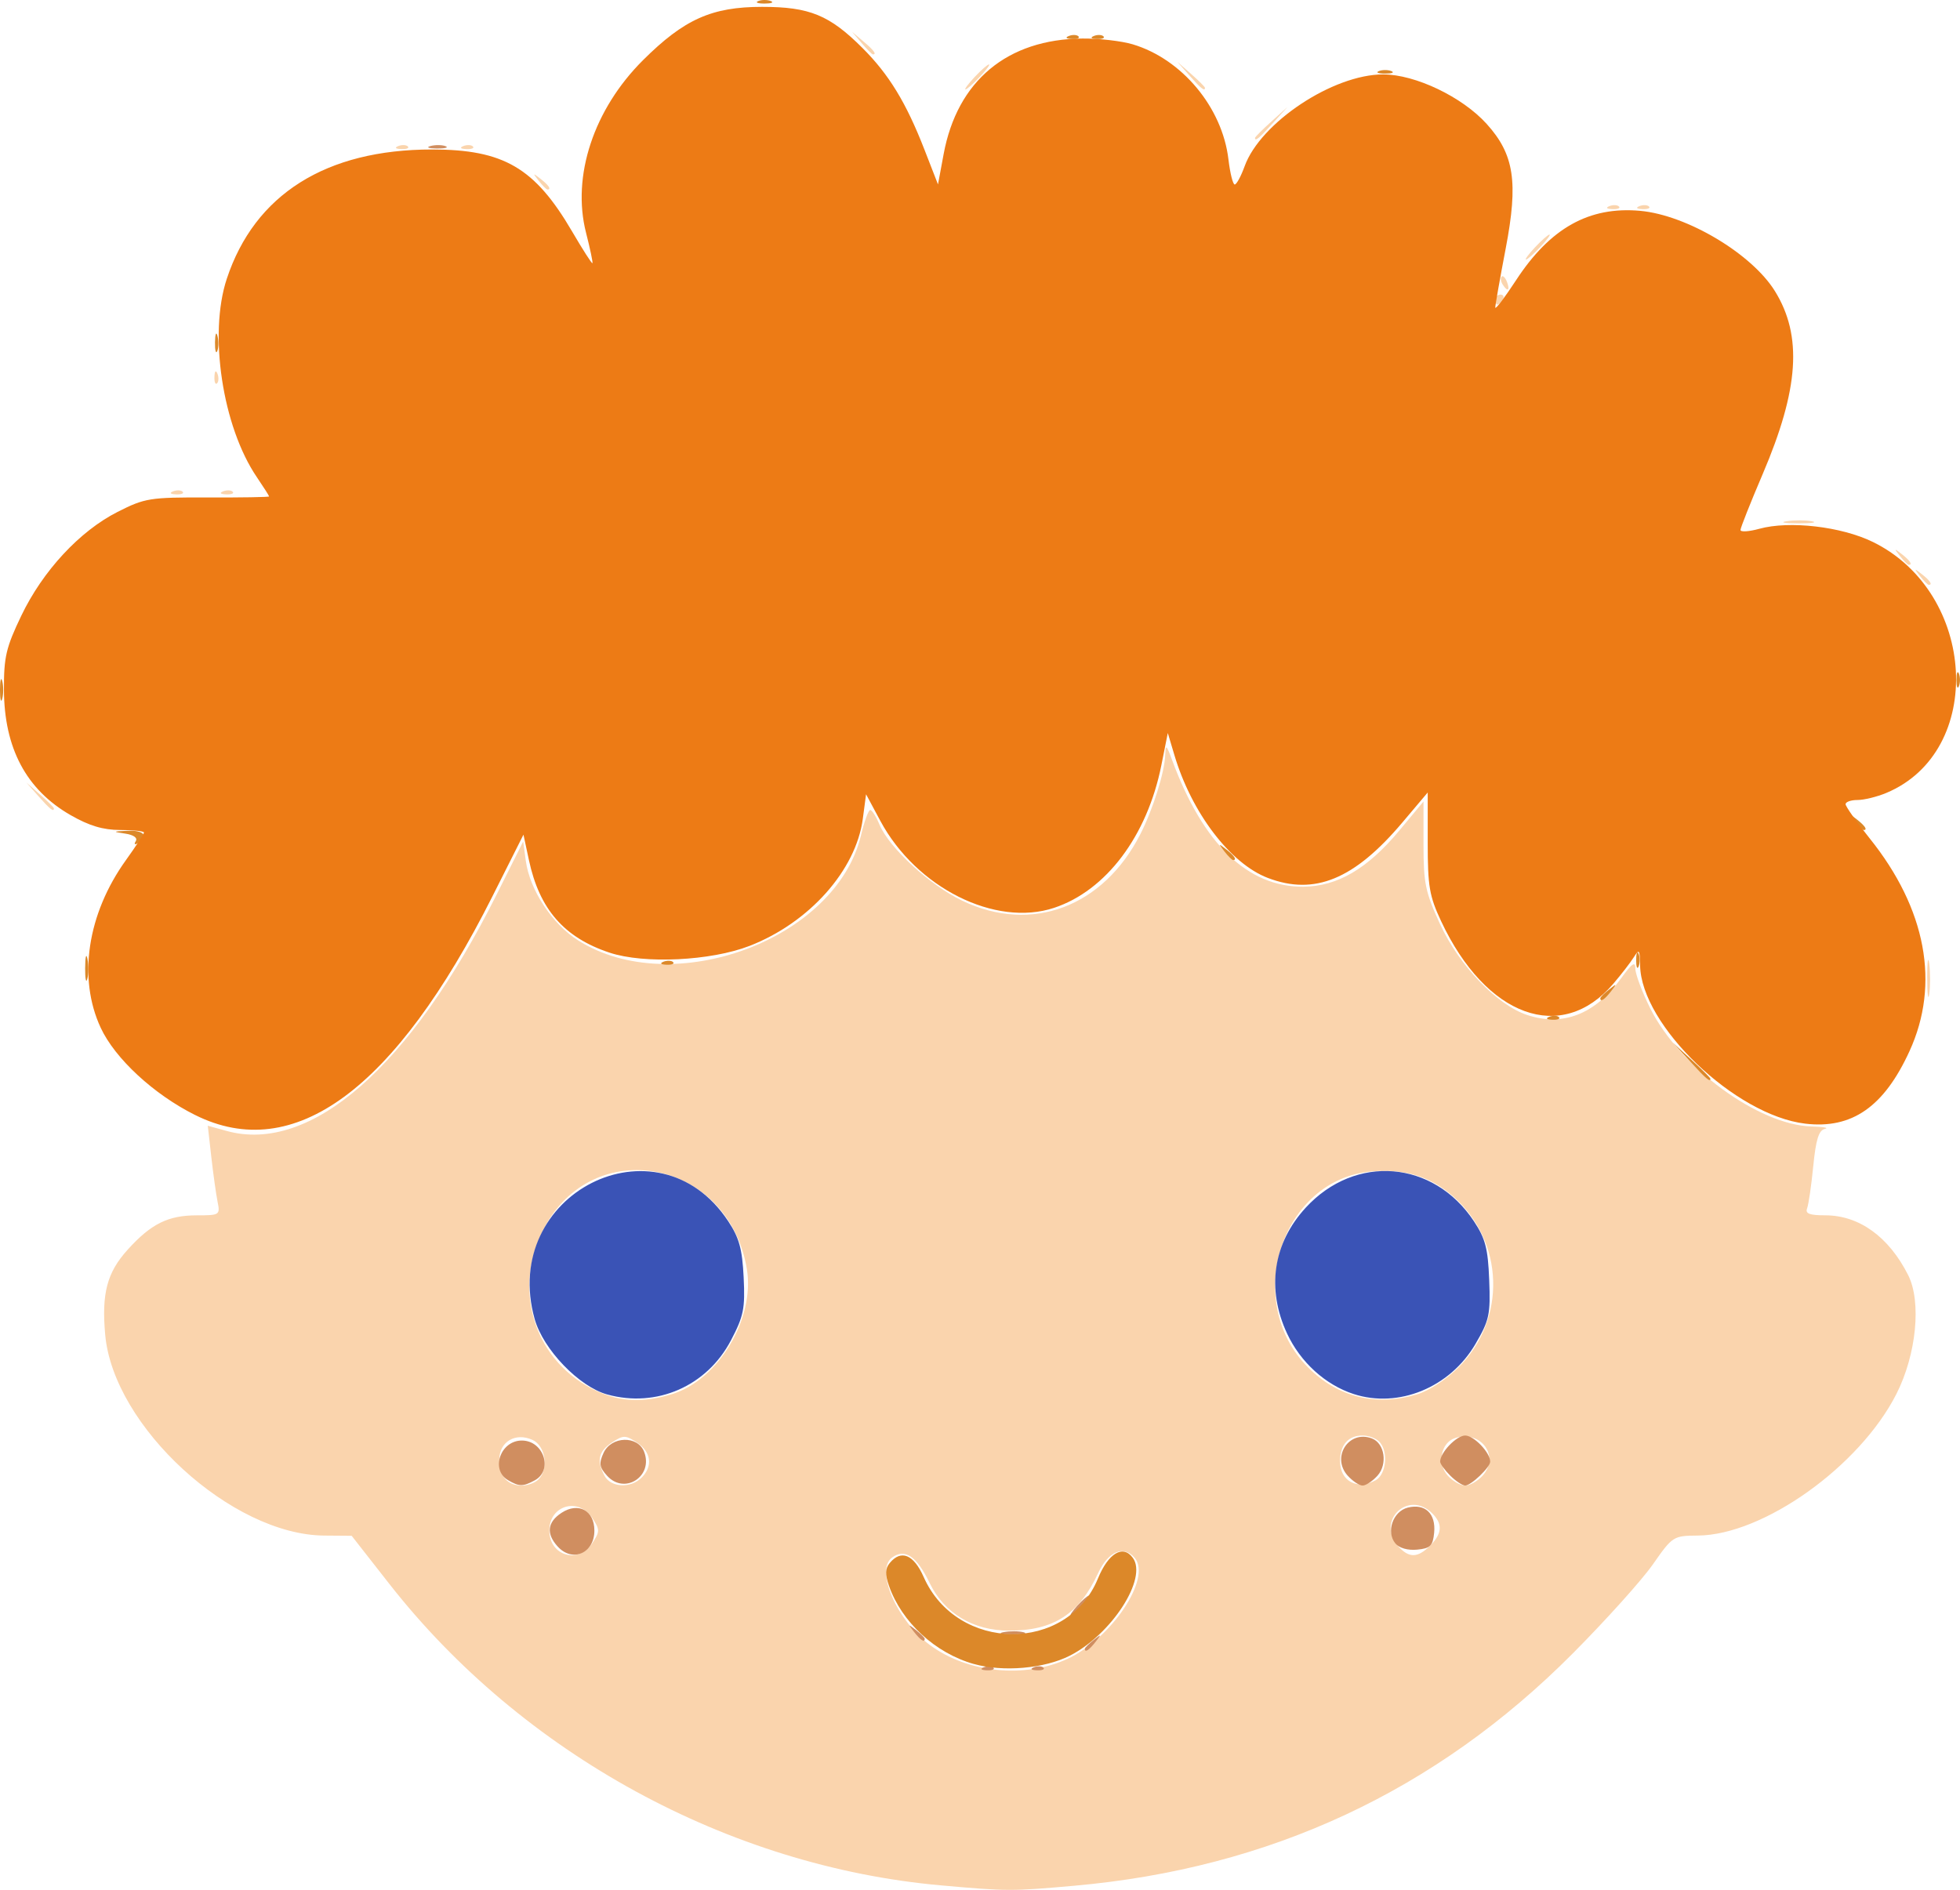
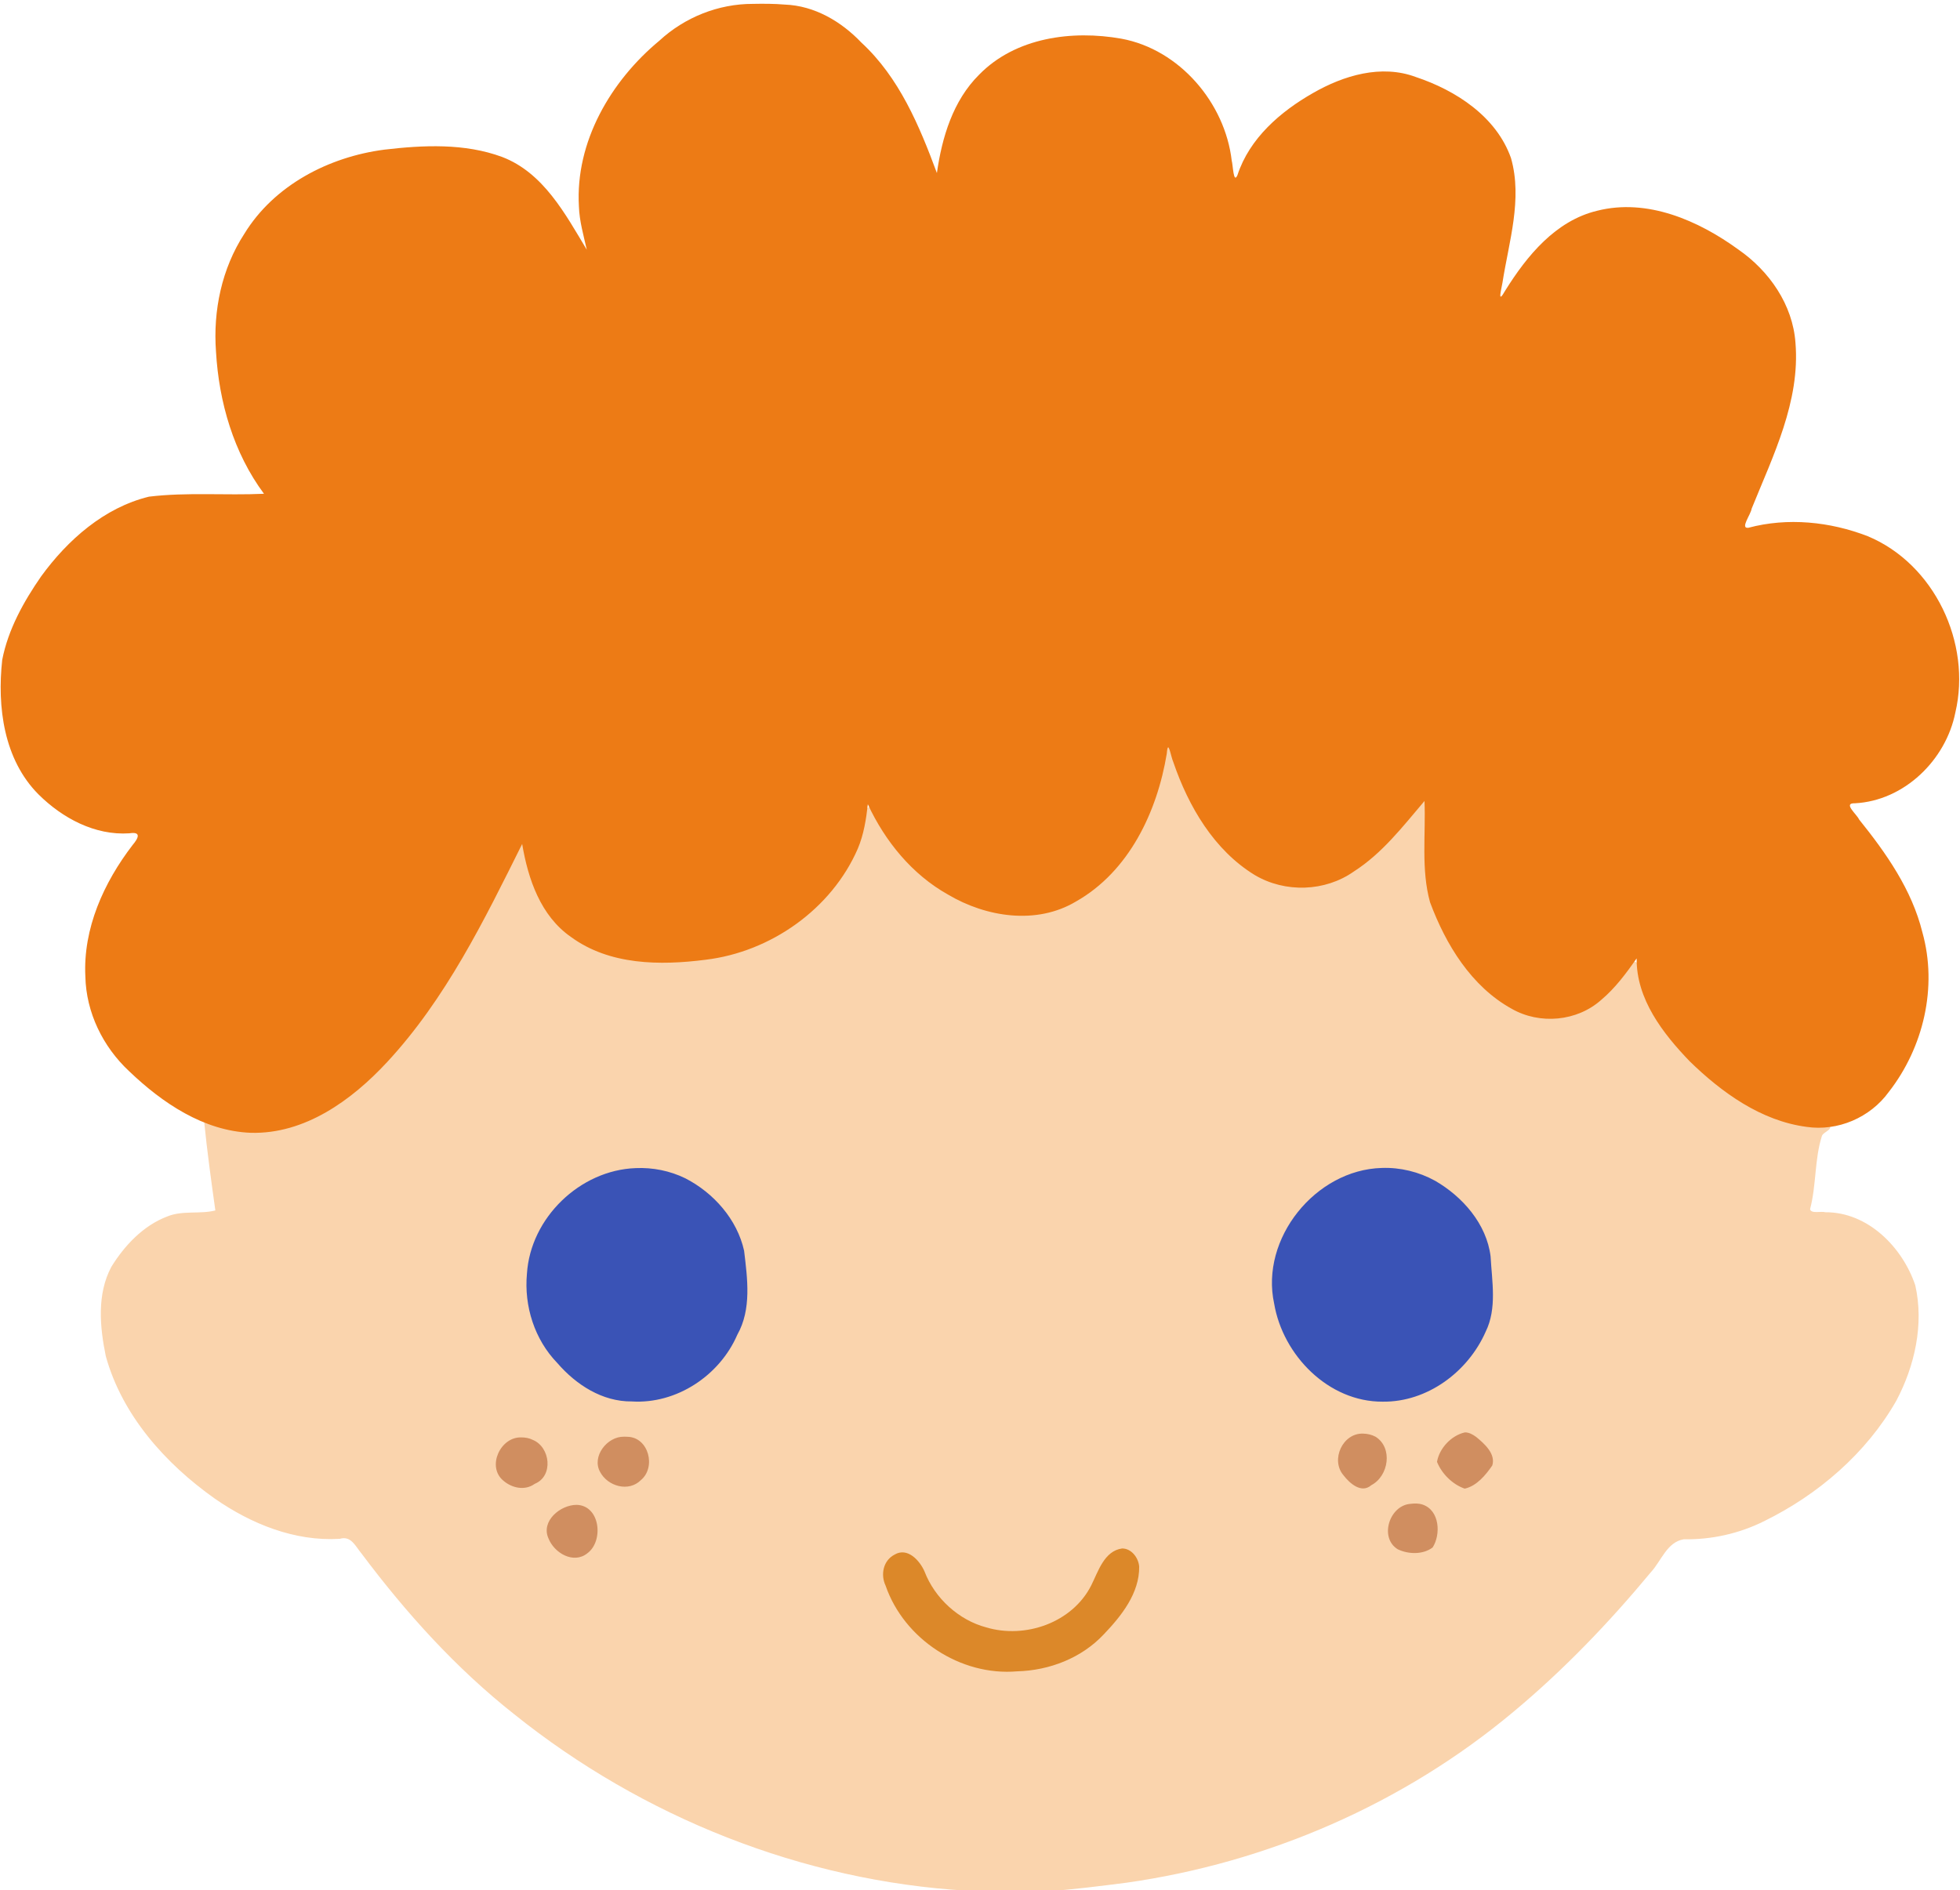
<svg xmlns="http://www.w3.org/2000/svg" version="1.1" id="svg2" width="125.324" height="120.854" viewBox="0 0 125.324 120.854">
  <defs id="defs6">
    <clipPath clipPathUnits="userSpaceOnUse" id="clipPath2748">
      <rect style="fill:none;stroke:#fd0000;stroke-width:6.294;stroke-linecap:round;stroke-opacity:1" id="rect2750" width="181.781" height="160.403" x="319.672" y="-1.653" />
    </clipPath>
    <clipPath clipPathUnits="userSpaceOnUse" id="clipPath2829">
      <rect style="fill:none;stroke:#fd0000;stroke-width:5.856;stroke-linecap:round;stroke-opacity:1" id="rect2831" width="172.345" height="169.41" x="166.898" y="149.706" />
    </clipPath>
    <clipPath clipPathUnits="userSpaceOnUse" id="clipPath4462">
      <rect style="fill:none;fill-opacity:1;stroke:#fd0000;stroke-width:6;stroke-linecap:round;stroke-opacity:1" id="rect4464" width="154.824" height="154.94" x="163.681" y="328.926" />
    </clipPath>
    <clipPath clipPathUnits="userSpaceOnUse" id="clipPath5140">
      <rect style="fill:none;stroke:#fd0000;stroke-width:6;stroke-linecap:round;stroke-opacity:1" id="rect5142" width="143.43" height="153.41" x="492.915" y="328.122" />
    </clipPath>
    <clipPath clipPathUnits="userSpaceOnUse" id="clipPath6275">
      <rect style="fill:none;fill-opacity:1;stroke:#fd0000;stroke-width:6;stroke-linecap:round;stroke-opacity:1" id="rect6277" width="135.509" height="155.534" x="337.291" y="492.977" />
    </clipPath>
  </defs>
-   <g id="g865" transform="translate(-71.86609,287.6657)">
-     <path style="fill:#fad4ad;stroke-width:0.32" d="m 132.044,-167.098 c -13.592,-1.211 -26.786,-8.423 -35.292,-19.29 l -2.4,-3.066 -1.76,-0.014 c -5.916,-0.048 -13.466,-6.969 -13.998,-12.83 -0.24,-2.649 0.112,-3.989 1.432,-5.449 1.5,-1.66 2.588,-2.2 4.43,-2.2 1.461,0 1.492,-0.021 1.32,-0.88 -0.097,-0.484 -0.276,-1.773 -0.4,-2.865 l -0.224,-1.985 1.21,0.334 c 5.367,1.482 11.745,-4.104 17.257,-15.114 l 1.701,-3.398 0.166,1.234 c 0.249,1.854 1.679,4.035 3.334,5.085 6.053,3.839 16.516,-0.046 18.101,-6.722 0.21,-0.885 0.475,-1.609 0.588,-1.609 0.113,0 0.378,0.417 0.589,0.926 0.615,1.484 3.216,3.878 5.294,4.874 4.427,2.121 9.008,0.41 11.386,-4.251 0.806,-1.58 1.557,-3.971 1.593,-5.069 0.023,-0.703 0.076,-0.664 0.442,0.329 1.979,5.371 4.837,8.126 8.395,8.095 2.174,-0.019 4.095,-1.144 6.13,-3.589 l 1.548,-1.86 v 2.771 c 0,2.461 0.119,3.029 1.059,5.07 1.222,2.651 3.642,5.176 5.572,5.813 2.286,0.754 4.338,-0.047 6.002,-2.344 0.703,-0.97 0.913,-1.114 0.913,-0.624 0,0.35 0.432,1.503 0.961,2.56 1.871,3.744 6.928,7.445 10.296,7.535 0.76,0.021 1.148,0.091 0.862,0.156 -0.392,0.09 -0.575,0.675 -0.743,2.376 -0.122,1.241 -0.3,2.458 -0.394,2.704 -0.13,0.339 0.151,0.447 1.159,0.447 2.164,0 4.062,1.368 5.3,3.818 0.863,1.709 0.532,5.08 -0.747,7.602 -2.347,4.629 -8.503,9.021 -12.695,9.059 -1.579,0.014 -1.617,0.038 -2.88,1.845 -0.704,1.007 -3.008,3.568 -5.12,5.692 -8.757,8.805 -19.367,13.749 -31.885,14.857 -4.009,0.355 -4.266,0.354 -8.503,-0.023 z m 8.085,-14.489 c 2.818,-1.312 5.375,-5.147 4.298,-6.446 -0.701,-0.845 -1.697,-0.435 -2.346,0.965 -1.216,2.624 -2.849,3.68 -5.691,3.68 -2.291,0 -4.144,-1.109 -5.079,-3.041 -0.836,-1.726 -1.584,-2.235 -2.405,-1.635 -1.1,0.805 0.296,4.026 2.429,5.602 2.409,1.781 6.066,2.144 8.794,0.874 z m -30.388,-7.4 c 0.486,-0.741 0.486,-0.859 0,-1.6 -0.89,-1.358 -2.749,-0.821 -2.749,0.795 0,1.623 1.857,2.167 2.749,0.805 z m 53.571,0.16 c 0.77,-0.77 0.811,-1.383 0.137,-2.057 -1.543,-1.543 -3.633,0.493 -2.167,2.112 0.683,0.755 1.236,0.74 2.03,-0.055 z m -57.024,-4.224 c 0.683,-0.683 0.465,-2.153 -0.376,-2.536 -1.089,-0.496 -2.12,0.12 -2.12,1.267 0,1.055 0.52,1.653 1.44,1.653 0.37,0 0.845,-0.173 1.056,-0.384 z m 6.601,-0.119 c 0.736,-0.736 0.615,-1.649 -0.297,-2.247 -0.741,-0.486 -0.859,-0.486 -1.6,0 -0.862,0.565 -0.992,1.153 -0.469,2.13 0.401,0.749 1.671,0.811 2.366,0.116 z m 46.924,0.172 c 0.702,-0.375 0.844,-1.876 0.235,-2.485 -0.211,-0.211 -0.686,-0.384 -1.056,-0.384 -0.918,0 -1.44,0.597 -1.44,1.648 0,1.267 1.082,1.851 2.261,1.221 z m 6.847,-0.296 c 1.127,-1.246 -0.098,-2.937 -1.748,-2.413 -0.912,0.289 -1.174,1.635 -0.469,2.413 0.312,0.345 0.811,0.627 1.108,0.627 0.297,0 0.796,-0.282 1.108,-0.627 z m -51.865,-5.206 c 2.987,-0.892 5.356,-4.829 4.825,-8.018 -1.169,-7.022 -9.885,-8.687 -13.028,-2.489 -2.004,3.952 -0.485,8.499 3.44,10.299 1.503,0.69 2.94,0.752 4.763,0.208 z m 47.68,0 c 0.759,-0.227 1.887,-0.962 2.661,-1.736 3.072,-3.067 2.918,-8.049 -0.338,-10.907 -1.465,-1.286 -3.09,-1.789 -5.213,-1.613 -5.768,0.478 -8.313,8.301 -4.079,12.535 1.908,1.908 4.336,2.507 6.969,1.721 z m 32.616,-26.646 c 0,-1.056 0.062,-1.449 0.133,-0.874 0.071,0.575 0.07,1.439 0,1.92 -0.073,0.481 -0.131,0.01 -0.13,-1.046 z m -120.763,-11.6 -0.776,-0.88 0.88,0.776 c 0.484,0.427 0.88,0.823 0.88,0.88 0,0.251 -0.259,0.047 -0.984,-0.776 z m 120.303,-14.08 c -0.398,-0.508 -0.387,-0.519 0.121,-0.121 0.533,0.418 0.703,0.681 0.439,0.681 -0.066,0 -0.319,-0.252 -0.56,-0.56 z m -1.28,-1.28 c -0.398,-0.508 -0.387,-0.519 0.121,-0.121 0.533,0.418 0.703,0.681 0.439,0.681 -0.066,0 -0.319,-0.252 -0.56,-0.56 z m -7.235,-2.23 c 0.486,-0.073 1.206,-0.072 1.6,0.004 0.394,0.076 0,0.136 -0.884,0.134 -0.88,-0.003 -1.202,-0.065 -0.716,-0.138 z m -103.184,-1.909 c 0.231,-0.092 0.507,-0.081 0.613,0.025 0.106,0.106 -0.083,0.182 -0.42,0.168 -0.373,-0.015 -0.449,-0.091 -0.193,-0.193 z m 3.2,0 c 0.231,-0.092 0.507,-0.081 0.613,0.025 0.106,0.106 -0.083,0.182 -0.42,0.168 -0.373,-0.015 -0.449,-0.091 -0.193,-0.193 z m -0.555,-7.328 c 0.015,-0.373 0.091,-0.449 0.193,-0.193 0.092,0.231 0.081,0.507 -0.025,0.613 -0.106,0.106 -0.182,-0.083 -0.168,-0.42 z m 81.895,-4.933 c 0,-0.176 0.152,-0.32 0.339,-0.32 0.186,0 0.25,0.144 0.141,0.32 -0.109,0.176 -0.261,0.32 -0.339,0.32 -0.078,0 -0.141,-0.144 -0.141,-0.32 z m 0.467,-0.981 c -0.116,-0.188 -0.142,-0.41 -0.058,-0.494 0.084,-0.084 0.238,0.07 0.342,0.341 0.216,0.564 0.032,0.663 -0.284,0.153 z m 2.093,-2.379 c 0.413,-0.44 0.824,-0.8 0.911,-0.8 0.088,0 -0.178,0.36 -0.592,0.8 -0.413,0.44 -0.824,0.8 -0.912,0.8 -0.088,0 0.178,-0.36 0.592,-0.8 z m 4.74,-2.619 c 0.231,-0.092 0.507,-0.081 0.613,0.025 0.106,0.106 -0.083,0.182 -0.42,0.168 -0.373,-0.015 -0.449,-0.091 -0.193,-0.193 z m 1.92,0 c 0.231,-0.092 0.507,-0.081 0.613,0.025 0.106,0.106 -0.083,0.182 -0.42,0.168 -0.373,-0.015 -0.449,-0.091 -0.193,-0.193 z m -70.381,-1.621 c -0.398,-0.508 -0.387,-0.519 0.121,-0.121 0.533,0.418 0.703,0.681 0.439,0.681 -0.066,0 -0.319,-0.252 -0.56,-0.56 z m -8.979,-2.219 c 0.231,-0.092 0.507,-0.081 0.613,0.025 0.106,0.106 -0.083,0.182 -0.42,0.168 -0.373,-0.015 -0.449,-0.091 -0.193,-0.193 z m 4.16,0 c 0.231,-0.092 0.507,-0.081 0.613,0.025 0.106,0.106 -0.083,0.182 -0.42,0.168 -0.373,-0.015 -0.449,-0.091 -0.193,-0.193 z m 50.62,-0.522 c 0,-0.055 0.468,-0.523 1.04,-1.04 l 1.04,-0.94 -0.94,1.04 c -0.876,0.969 -1.14,1.187 -1.14,0.94 z m -17.92,-3.9 c 0.413,-0.44 0.824,-0.8 0.912,-0.8 0.088,0 -0.178,0.36 -0.592,0.8 -0.413,0.44 -0.824,0.8 -0.912,0.8 -0.088,0 0.178,-0.36 0.592,-0.8 z m 13.736,-0.08 -0.776,-0.88 0.88,0.776 c 0.484,0.427 0.88,0.823 0.88,0.88 0,0.251 -0.259,0.047 -0.984,-0.776 z m -20.966,-2.08 -0.61,-0.72 0.72,0.61 c 0.677,0.573 0.866,0.83 0.61,0.83 -0.061,0 -0.385,-0.324 -0.72,-0.72 z" id="path849-0" />
-     <path style="fill:#d08e60;stroke-width:0.32" d="m 134.772,-181.046 c 0.231,-0.092 0.507,-0.081 0.613,0.025 0.106,0.106 -0.083,0.182 -0.42,0.168 -0.373,-0.015 -0.449,-0.091 -0.193,-0.193 z m 3.2,0 c 0.231,-0.092 0.507,-0.081 0.613,0.025 0.106,0.106 -0.083,0.182 -0.42,0.168 -0.373,-0.015 -0.449,-0.091 -0.193,-0.193 z m 3.26,-1.182 c 0,-0.066 0.252,-0.318 0.56,-0.56 0.507,-0.398 0.519,-0.387 0.121,0.121 -0.418,0.533 -0.681,0.703 -0.681,0.439 z m -10.921,-1.079 c -0.398,-0.508 -0.387,-0.519 0.121,-0.121 0.308,0.242 0.56,0.494 0.56,0.56 0,0.263 -0.263,0.094 -0.681,-0.439 z m 5.724,0.014 c 0.398,-0.076 0.974,-0.074 1.28,0.006 0.306,0.08 -0.02,0.143 -0.724,0.139 -0.704,-0.004 -0.954,-0.069 -0.556,-0.146 z m 4.716,-1.694 c 0.319,-0.352 0.651,-0.64 0.739,-0.64 0.088,0 -0.101,0.288 -0.419,0.64 -0.319,0.352 -0.651,0.64 -0.739,0.64 -0.088,0 0.101,-0.288 0.419,-0.64 z m -33.23,-3.785 c -0.744,-0.822 -0.659,-1.555 0.249,-2.15 1.079,-0.707 2.102,-0.154 2.102,1.135 0,1.452 -1.405,2.059 -2.35,1.015 z m 53.567,-0.194 c -0.612,-0.737 -0.157,-2.053 0.792,-2.291 1.107,-0.278 1.806,0.387 1.687,1.604 -0.082,0.844 -0.24,1.001 -1.084,1.084 -0.598,0.058 -1.148,-0.098 -1.396,-0.396 z m -56.737,-4.046 c -1.139,-0.663 -0.489,-2.534 0.88,-2.534 1.406,0 2.02,1.907 0.821,2.549 -0.756,0.405 -0.985,0.403 -1.701,-0.014 z m 6.332,-0.282 c -0.492,-0.543 -0.531,-0.792 -0.229,-1.454 0.494,-1.085 2.187,-1.136 2.598,-0.079 0.608,1.568 -1.249,2.77 -2.368,1.533 z m 47.36,1e-4 c -1.076,-1.188 0.068,-2.952 1.546,-2.385 0.817,0.314 1.014,1.652 0.351,2.385 -0.312,0.345 -0.739,0.627 -0.948,0.627 -0.209,0 -0.636,-0.282 -0.948,-0.627 z m 6.548,-0.013 c -0.352,-0.352 -0.64,-0.752 -0.64,-0.889 0,-0.581 1.044,-1.671 1.6,-1.671 0.556,0 1.6,1.09 1.6,1.671 0,0.36 -1.223,1.529 -1.6,1.529 -0.176,0 -0.608,-0.288 -0.96,-0.64 z m -65.194,-85.022 c 0.311,-0.081 0.743,-0.076 0.96,0.012 0.217,0.088 -0.038,0.154 -0.566,0.148 -0.528,-0.006 -0.705,-0.078 -0.394,-0.159 z" id="path843-7" />
-     <path style="fill:#dc8829;stroke-width:0.32" d="m 134.134,-181.256 c -2.464,-0.692 -4.617,-2.677 -5.428,-5.004 -0.255,-0.732 -0.242,-1.101 0.051,-1.454 0.729,-0.879 1.532,-0.547 2.171,0.897 2.132,4.821 9.176,4.882 11.14,0.097 0.669,-1.63 1.603,-2.184 2.232,-1.324 0.956,1.307 -1.347,4.888 -4.022,6.253 -1.629,0.831 -4.269,1.061 -6.143,0.534 z m 45.8,-38.531 -1.103,-1.2 1.2,1.103 c 0.66,0.607 1.2,1.147 1.2,1.2 0,0.244 -0.271,0.014 -1.297,-1.103 z m -9.003,-2.859 c 0.231,-0.092 0.507,-0.081 0.613,0.025 0.106,0.106 -0.083,0.182 -0.42,0.168 -0.373,-0.015 -0.449,-0.091 -0.193,-0.193 z m 3.26,-1.182 c 0,-0.066 0.252,-0.318 0.56,-0.56 0.507,-0.398 0.519,-0.387 0.121,0.121 -0.418,0.533 -0.681,0.703 -0.681,0.439 z m -96.879,-1.959 c 0,-0.704 0.069,-0.954 0.146,-0.556 0.076,0.398 0.074,0.974 -0.01,1.28 -0.08,0.306 -0.143,-0.02 -0.139,-0.724 z m 99.17,-0.48 c 0,-0.44 0.073,-0.62 0.161,-0.4 0.089,0.22 0.089,0.58 0,0.8 -0.089,0.22 -0.161,0.04 -0.161,-0.4 z m -62.191,0.101 c 0.231,-0.092 0.507,-0.081 0.613,0.025 0.106,0.106 -0.083,0.182 -0.42,0.168 -0.373,-0.015 -0.449,-0.091 -0.193,-0.193 z m 35.859,-7.061 c -0.398,-0.508 -0.387,-0.519 0.121,-0.121 0.533,0.418 0.703,0.681 0.439,0.681 -0.066,0 -0.319,-0.252 -0.56,-0.56 z m -69.603,-0.649 c 0.13,-0.21 -0.137,-0.401 -0.671,-0.481 -0.831,-0.126 -0.821,-0.137 0.155,-0.182 1.035,-0.048 1.374,0.348 0.67,0.783 -0.221,0.136 -0.283,0.088 -0.154,-0.119 z m 109.923,-1.271 c -0.398,-0.508 -0.387,-0.519 0.121,-0.121 0.533,0.418 0.703,0.681 0.439,0.681 -0.066,0 -0.319,-0.252 -0.56,-0.56 z m -118.605,-8.4 c 0,-0.616 0.066,-0.868 0.146,-0.56 0.081,0.308 0.081,0.812 0,1.12 -0.08,0.308 -0.146,0.056 -0.146,-0.56 z m 125.096,-0.64 c 0,-0.44 0.073,-0.62 0.161,-0.4 0.089,0.22 0.089,0.58 0,0.8 -0.089,0.22 -0.161,0.04 -0.161,-0.4 z m -111.348,-21.6 c 0.01,-0.528 0.078,-0.705 0.159,-0.394 0.081,0.311 0.076,0.743 -0.012,0.96 -0.088,0.217 -0.154,-0.038 -0.147,-0.566 z m 74.418,-17.332 c 0.22,-0.089 0.58,-0.089 0.8,0 0.22,0.089 0.04,0.161 -0.4,0.161 -0.44,0 -0.62,-0.073 -0.4,-0.161 z m -19.82,-2.247 c 0.231,-0.092 0.507,-0.081 0.613,0.025 0.106,0.106 -0.083,0.182 -0.42,0.168 -0.373,-0.015 -0.449,-0.091 -0.193,-0.193 z m 1.6,0 c 0.231,-0.092 0.507,-0.081 0.613,0.025 0.106,0.106 -0.083,0.182 -0.42,0.168 -0.373,-0.015 -0.449,-0.091 -0.193,-0.193 z m -21.46,-2.233 c 0.22,-0.089 0.58,-0.089 0.8,0 0.22,0.089 0.04,0.161 -0.4,0.161 -0.44,0 -0.62,-0.073 -0.4,-0.161 z" id="path841-5" />
-     <path style="fill:#ed7b15;stroke-width:0.32" d="m 84.338,-216.364 c -2.642,-1.32 -5.115,-3.606 -6.032,-5.576 -1.478,-3.175 -0.861,-7.281 1.614,-10.725 0.633,-0.882 1.152,-1.675 1.152,-1.762 0,-0.088 -0.684,-0.161 -1.52,-0.162 -1.095,-0.003 -1.982,-0.268 -3.171,-0.95 -2.835,-1.626 -4.251,-4.289 -4.262,-8.016 -0.01,-2.1 0.136,-2.707 1.106,-4.732 1.377,-2.874 3.734,-5.415 6.162,-6.645 1.746,-0.884 2.055,-0.934 5.765,-0.921 2.156,0.007 3.92,-0.022 3.92,-0.066 0,-0.043 -0.354,-0.6 -0.786,-1.237 -2.195,-3.234 -3.09,-9.143 -1.92,-12.679 1.784,-5.397 6.342,-8.271 13.117,-8.271 4.586,0 6.579,1.165 8.962,5.239 0.677,1.157 1.262,2.072 1.301,2.032 0.039,-0.039 -0.145,-0.917 -0.409,-1.95 -0.923,-3.618 0.489,-7.891 3.645,-11.034 2.627,-2.616 4.396,-3.408 7.611,-3.408 3.036,0 4.313,0.524 6.425,2.635 1.694,1.694 2.79,3.493 3.96,6.499 l 0.864,2.221 0.362,-1.945 c 0.871,-4.683 4.07,-7.345 8.875,-7.385 1.058,-0.009 2.505,0.158 3.216,0.371 3.151,0.944 5.726,4.039 6.118,7.353 0.105,0.886 0.286,1.611 0.402,1.611 0.116,0 0.401,-0.525 0.633,-1.166 1.01,-2.792 5.655,-5.874 8.856,-5.874 2.055,-3.2e-4 5.059,1.435 6.621,3.165 1.761,1.949 2.031,3.714 1.217,7.966 -0.367,1.919 -0.667,3.618 -0.667,3.776 0,0.158 0.596,-0.625 1.325,-1.74 2.186,-3.346 4.676,-4.739 7.942,-4.443 2.988,0.271 7.14,2.747 8.618,5.14 1.765,2.856 1.536,6.259 -0.787,11.695 -0.78,1.825 -1.418,3.434 -1.418,3.574 0,0.14 0.54,0.106 1.2,-0.076 1.921,-0.531 5.245,-0.146 7.259,0.839 6.665,3.261 7.21,13.4 0.862,16.053 -0.594,0.248 -1.421,0.451 -1.84,0.451 -0.418,0 -0.761,0.12 -0.761,0.268 0,0.147 0.693,1.131 1.539,2.185 3.614,4.503 4.514,9.312 2.548,13.606 -1.632,3.565 -3.683,4.992 -6.666,4.638 -4.483,-0.531 -10.496,-6.294 -10.56,-10.12 -0.017,-1.01 -0.061,-1.069 -0.4,-0.528 -0.21,0.335 -0.799,1.099 -1.309,1.696 -3.312,3.881 -8.144,2.13 -11.012,-3.99 -0.754,-1.609 -0.86,-2.231 -0.86,-5.035 v -3.2 l -1.622,1.92 c -3.07,3.635 -5.614,4.684 -8.597,3.545 -2.405,-0.918 -4.872,-4.158 -5.975,-7.847 l -0.425,-1.422 -0.412,2.062 c -0.904,4.52 -3.531,8.013 -6.857,9.118 -3.757,1.248 -8.814,-1.283 -11.11,-5.559 l -0.914,-1.703 -0.207,1.562 c -0.437,3.296 -3.421,6.648 -7.241,8.133 -2.473,0.961 -6.742,1.168 -8.954,0.433 -2.906,-0.965 -4.481,-2.773 -5.155,-5.918 l -0.349,-1.628 -1.978,3.932 c -6.228,12.382 -12.705,17.149 -19.018,13.995 z" id="path839-9" />
-     <path style="fill:#3a53b6;stroke-width:0.32" d="m 110.69,-198.492 c -1.801,-0.499 -4.095,-2.886 -4.638,-4.825 -2.241,-8.005 7.842,-13.105 12.374,-6.258 0.706,1.067 0.901,1.774 0.99,3.597 0.098,2.001 0,2.476 -0.811,4.024 -1.539,2.932 -4.754,4.338 -7.915,3.462 z m 47.735,-0.025 c -1.812,-0.589 -3.41,-2.039 -4.263,-3.872 -1.332,-2.86 -0.896,-5.782 1.2,-8.056 3.168,-3.437 8.163,-3.03 10.748,0.876 0.734,1.109 0.898,1.742 0.977,3.757 0.086,2.209 0.01,2.57 -0.878,4.089 -1.624,2.781 -4.916,4.137 -7.783,3.206 z" id="path835-8" />
-   </g>
+   <path id="path849-0" style="fill:#fad4ad;stroke-width:0.32" d="m 74.453,47.641 c -0.272,0.53 -0.12,1.272 -0.341,1.819 -0.768,3.14 -2.321,6.407 -5.311,7.97 -2.618,1.439 -5.946,0.984 -8.376,-0.693 -1.703,-1.179 -3.437,-2.643 -4.284,-4.643 -0.11,-0.34 -0.604,-0.757 -0.793,-0.246 -0.554,1.383 -0.728,2.933 -1.667,4.147 -2.259,3.279 -6.25,5.1 -10.09,5.414 -3.088,0.24 -6.593,-0.634 -8.442,-3.307 -1.01,-1.292 -1.405,-2.911 -1.527,-4.517 -0.014,-0.982 -0.438,0.48 -0.664,0.762 -2.523,5.171 -5.278,10.433 -9.47,14.45 -2.027,1.891 -4.552,3.605 -7.447,3.559 -1.029,-0.022 -2.003,-0.384 -2.988,-0.639 0.191,1.902 0.452,3.804 0.717,5.689 -0.98,0.252 -2.09,-0.018 -3.07,0.383 -1.533,0.579 -2.732,1.85 -3.578,3.219 -0.933,1.742 -0.743,3.846 -0.358,5.713 1.044,3.785 3.814,6.877 6.961,9.107 2.331,1.62 5.115,2.753 7.998,2.578 0.732,-0.221 1.008,0.486 1.402,0.951 2.836,3.787 6.031,7.327 9.752,10.264 8.211,6.589 18.446,10.673 28.975,11.288 3.394,0.359 6.805,-0.083 10.169,-0.512 9.043,-1.278 17.724,-5.053 24.735,-10.918 3.222,-2.682 6.14,-5.726 8.811,-8.949 0.657,-0.711 1.024,-1.921 2.09,-2.094 1.777,0.028 3.543,-0.363 5.135,-1.156 3.457,-1.696 6.537,-4.339 8.457,-7.701 1.182,-2.23 1.78,-4.893 1.215,-7.388 -0.823,-2.442 -3.036,-4.686 -5.752,-4.67 -0.25,-0.084 -0.921,0.117 -0.973,-0.201 0.407,-1.553 0.278,-3.2 0.762,-4.697 0.114,-0.26 0.88,-0.463 0.312,-0.689 -1.16,-0.128 -2.36,-0.153 -3.437,-0.675 -3.113,-1.326 -5.847,-3.655 -7.541,-6.593 -0.498,-0.98 -0.974,-2.002 -1.147,-3.089 -0.495,-0.359 -0.836,0.488 -1.122,0.769 -1.092,1.635 -3,2.978 -5.049,2.574 -2.311,-0.435 -3.98,-2.338 -5.275,-4.171 -1.194,-1.835 -2.147,-3.952 -2.023,-6.19 -0.008,-1.285 -0.002,-2.571 -0.004,-3.856 -1.673,1.94 -3.205,4.266 -5.592,5.316 -2.404,1.086 -5.336,0.277 -7.08,-1.63 -1.825,-1.837 -2.797,-4.244 -3.732,-6.622 -0.047,-0.104 -0.269,-0.286 -0.361,-0.125 z M 40.936,75.027 c 2.866,0.071 5.46,2.167 6.293,4.84 1.168,3.127 -0.429,6.8 -3.15,8.557 -1.991,1.18 -4.727,1.232 -6.691,-0.116 -2.763,-1.64 -4.018,-5.262 -2.998,-8.286 0.758,-2.648 3.129,-4.893 5.961,-4.987 0.194,-0.018 0.391,-0.003 0.586,-0.008 z m 47.559,0.047 c 3.179,-0.104 5.901,2.389 6.592,5.396 0.764,3.042 -0.73,6.414 -3.436,7.972 -2.409,1.472 -5.773,1.003 -7.737,-1.017 -2.86,-2.612 -2.842,-7.479 -0.259,-10.273 1.206,-1.382 3.015,-2.12 4.839,-2.079 z M 87.375,92.025 c 1.174,0.11 1.296,1.864 0.475,2.467 -0.696,0.469 -1.857,0.201 -1.936,-0.741 -0.208,-0.826 0.334,-1.917 1.309,-1.741 l 0.1,0.01 z m 6.508,0.051 c 1.034,0.082 1.542,1.47 0.752,2.172 -0.406,0.493 -1.148,0.751 -1.642,0.23 -0.928,-0.546 -0.796,-2.285 0.384,-2.394 0.169,-0.02 0.336,-0.026 0.506,-0.008 z m -53.852,0.025 c 0.771,0.24 1.661,1.12 1.088,1.953 -0.484,0.925 -2.161,1.034 -2.445,-0.11 -0.492,-0.897 0.484,-1.655 1.252,-1.859 l 0.099,0.015 z m -6.758,0.004 c 1.295,-0.137 1.851,1.819 0.836,2.49 -0.758,0.485 -1.948,0.085 -1.963,-0.906 -0.154,-0.755 0.286,-1.596 1.127,-1.584 z M 90.504,96.438 c 0.879,0.087 1.83,1.213 1.045,1.988 -0.399,0.503 -1.142,1.183 -1.752,0.562 -0.801,-0.546 -0.959,-1.907 -0.01,-2.392 0.212,-0.132 0.471,-0.169 0.717,-0.159 z m -53.693,0.096 c 0.634,0.166 1.179,0.812 1.211,1.459 -0.255,0.898 -1.384,1.698 -2.219,0.983 -0.968,-0.797 -0.38,-2.735 1.009,-2.442 z m 34.998,2.867 c 0.874,0.139 0.941,1.213 0.653,1.838 -0.857,2.199 -2.682,4.06 -4.892,4.906 -3.434,1.214 -7.812,0.153 -9.776,-3.062 -0.512,-0.887 -1.243,-2.097 -0.775,-3.173 0.432,-0.611 1.27,-0.292 1.574,0.273 0.733,1.144 1.252,2.506 2.459,3.262 1.87,1.28 4.423,1.323 6.468,0.455 1.592,-0.692 2.44,-2.292 3.182,-3.761 0.25,-0.363 0.627,-0.771 1.108,-0.739 z" />
+   <path id="path843-7" style="fill:#d08e60;stroke-width:0.32" d="m 93.664,91.6 c -0.865,0.194 -1.63,1.01 -1.781,1.883 0.306,0.761 0.992,1.445 1.771,1.713 0.759,-0.164 1.337,-0.859 1.762,-1.479 0.238,-0.739 -0.504,-1.398 -1.022,-1.822 -0.211,-0.156 -0.46,-0.3 -0.729,-0.296 z m -6.488,0.078 c -1.319,-0.065 -2.12,1.678 -1.271,2.665 0.39,0.51 1.145,1.188 1.777,0.632 1.115,-0.58 1.394,-2.394 0.273,-3.098 -0.238,-0.128 -0.51,-0.192 -0.779,-0.199 z M 39.898,91.875 c -1.075,-0.024 -2.076,1.262 -1.529,2.25 0.489,0.926 1.83,1.31 2.613,0.523 0.982,-0.819 0.499,-2.735 -0.857,-2.768 -0.075,0.001 -0.152,-0.009 -0.227,-0.006 z m -6.551,0.045 c -1.343,-0.059 -2.241,1.859 -1.17,2.76 0.559,0.484 1.384,0.664 2.016,0.208 1.213,-0.495 0.998,-2.359 -0.134,-2.813 -0.218,-0.114 -0.469,-0.151 -0.712,-0.156 z m 56.85,4.248 c -1.353,0.088 -2.027,2.166 -0.824,2.906 0.68,0.327 1.618,0.351 2.232,-0.117 0.533,-0.838 0.45,-2.367 -0.633,-2.738 -0.249,-0.086 -0.517,-0.085 -0.775,-0.051 z m -53.336,0.066 c -1.033,5.25e-4 -2.294,1.043 -1.789,2.148 0.365,0.928 1.598,1.659 2.484,0.947 1.057,-0.772 0.832,-3.067 -0.695,-3.096 z" />
+   <path id="path841-5" style="fill:#dc8829;stroke-width:0.32" d="m 71.752,99.021 c -1.153,0.159 -1.529,1.472 -1.979,2.365 -1.206,2.383 -4.221,3.432 -6.721,2.68 -1.737,-0.46 -3.277,-1.851 -3.936,-3.57 -0.305,-0.705 -1.095,-1.576 -1.922,-1.078 -0.723,0.377 -0.902,1.279 -0.568,1.982 1.178,3.418 4.796,5.791 8.406,5.479 2.069,-0.055 4.125,-0.847 5.553,-2.374 1.119,-1.171 2.279,-2.625 2.255,-4.325 -0.044,-0.559 -0.49,-1.159 -1.09,-1.158 z" />
+   <path id="path839-9" style="fill:#ed7b15;stroke-width:0.32" d="m 48.137,0.248 c -2.207,-0.004 -4.36,0.86 -5.978,2.355 -3.103,2.572 -5.384,6.469 -5.143,10.595 0.031,0.944 0.299,1.855 0.503,2.771 -1.376,-2.289 -2.772,-4.924 -5.417,-5.934 -2.395,-0.884 -5.033,-0.758 -7.529,-0.465 -3.55,0.462 -7.05,2.274 -8.955,5.389 -1.441,2.221 -2.001,4.909 -1.807,7.532 0.188,3.227 1.125,6.466 3.068,9.085 -2.449,0.114 -4.917,-0.11 -7.354,0.185 -2.859,0.695 -5.199,2.765 -6.895,5.097 -1.119,1.615 -2.112,3.398 -2.489,5.343 -0.329,3.001 0.097,6.368 2.322,8.6 1.523,1.514 3.605,2.636 5.807,2.488 0.789,-0.123 0.578,0.314 0.203,0.756 -1.836,2.393 -3.169,5.328 -3.015,8.402 0.05,2.305 1.125,4.497 2.801,6.057 2.111,2.021 4.764,3.823 7.778,3.937 3.457,0.095 6.462,-2.092 8.711,-4.517 3.756,-4.047 6.203,-9.056 8.64,-13.954 0.375,2.236 1.177,4.6 3.123,5.949 2.464,1.804 5.692,1.829 8.598,1.456 4.161,-0.495 8.063,-3.239 9.74,-7.106 0.381,-0.901 0.532,-1.872 0.641,-2.838 1.105,2.369 2.827,4.489 5.129,5.777 2.43,1.442 5.652,1.951 8.178,0.443 3.393,-1.919 5.196,-5.741 5.808,-9.46 0.083,-1.018 0.257,0.195 0.419,0.548 0.968,2.831 2.605,5.635 5.217,7.225 1.936,1.143 4.49,1.064 6.332,-0.238 1.812,-1.161 3.136,-2.887 4.511,-4.505 0.086,2.154 -0.228,4.373 0.354,6.476 1.003,2.699 2.634,5.384 5.221,6.813 1.798,1.027 4.185,0.812 5.734,-0.577 0.89,-0.749 1.59,-1.699 2.256,-2.644 -0.029,2.597 1.674,4.794 3.388,6.576 2.054,2.002 4.561,3.811 7.472,4.196 2.002,0.298 4.073,-0.595 5.258,-2.228 2.22,-2.842 3.133,-6.71 2.153,-10.209 -0.673,-2.727 -2.316,-5.068 -4.052,-7.225 -0.133,-0.319 -1.062,-1.059 -0.264,-1.03 3.153,-0.162 5.821,-2.767 6.424,-5.809 1.044,-4.442 -1.343,-9.499 -5.604,-11.271 -2.409,-0.933 -5.122,-1.209 -7.634,-0.538 -0.549,0.064 0.159,-0.845 0.211,-1.221 1.367,-3.379 3.111,-6.856 2.803,-10.606 -0.173,-2.439 -1.673,-4.593 -3.645,-5.962 -2.558,-1.86 -5.83,-3.297 -9.035,-2.485 -2.661,0.639 -4.492,2.883 -5.876,5.101 -0.519,0.925 -0.264,-0.01 -0.179,-0.501 0.407,-2.614 1.294,-5.332 0.546,-7.966 C 95.68,7.456 93.092,5.777 90.527,4.924 88.322,4.1 85.915,4.824 83.959,5.947 81.871,7.136 79.895,8.843 79.126,11.192 78.863,11.814 78.838,10.521 78.758,10.277 78.329,6.575 75.414,3.157 71.702,2.474 68.55,1.915 64.935,2.391 62.607,4.775 60.93,6.44 60.23,8.788 59.906,11.066 58.788,8.044 57.494,4.952 55.077,2.722 53.792,1.373 52.08,0.363 50.182,0.293 c -0.68,-0.058 -1.363,-0.058 -2.045,-0.045 z" />
+   <path id="path835-8" style="fill:#3a53b6;stroke-width:0.32" d="m 88.346,74.689 c -4.229,0.117 -7.782,4.512 -6.875,8.677 0.558,3.304 3.473,6.286 6.935,6.268 2.857,0.038 5.465,-1.912 6.592,-4.48 0.73,-1.491 0.397,-3.216 0.312,-4.806 -0.255,-2.078 -1.789,-3.825 -3.553,-4.842 -1.037,-0.569 -2.227,-0.862 -3.411,-0.817 z m -47.701,0.01 c -3.565,0.128 -6.726,3.185 -6.952,6.75 -0.191,2.073 0.484,4.211 1.943,5.715 1.196,1.385 2.872,2.474 4.76,2.456 2.863,0.18 5.621,-1.657 6.747,-4.263 0.924,-1.636 0.647,-3.591 0.436,-5.371 -0.443,-2.008 -1.951,-3.709 -3.758,-4.635 -0.983,-0.481 -2.083,-0.701 -3.176,-0.652 z" />
</svg>
